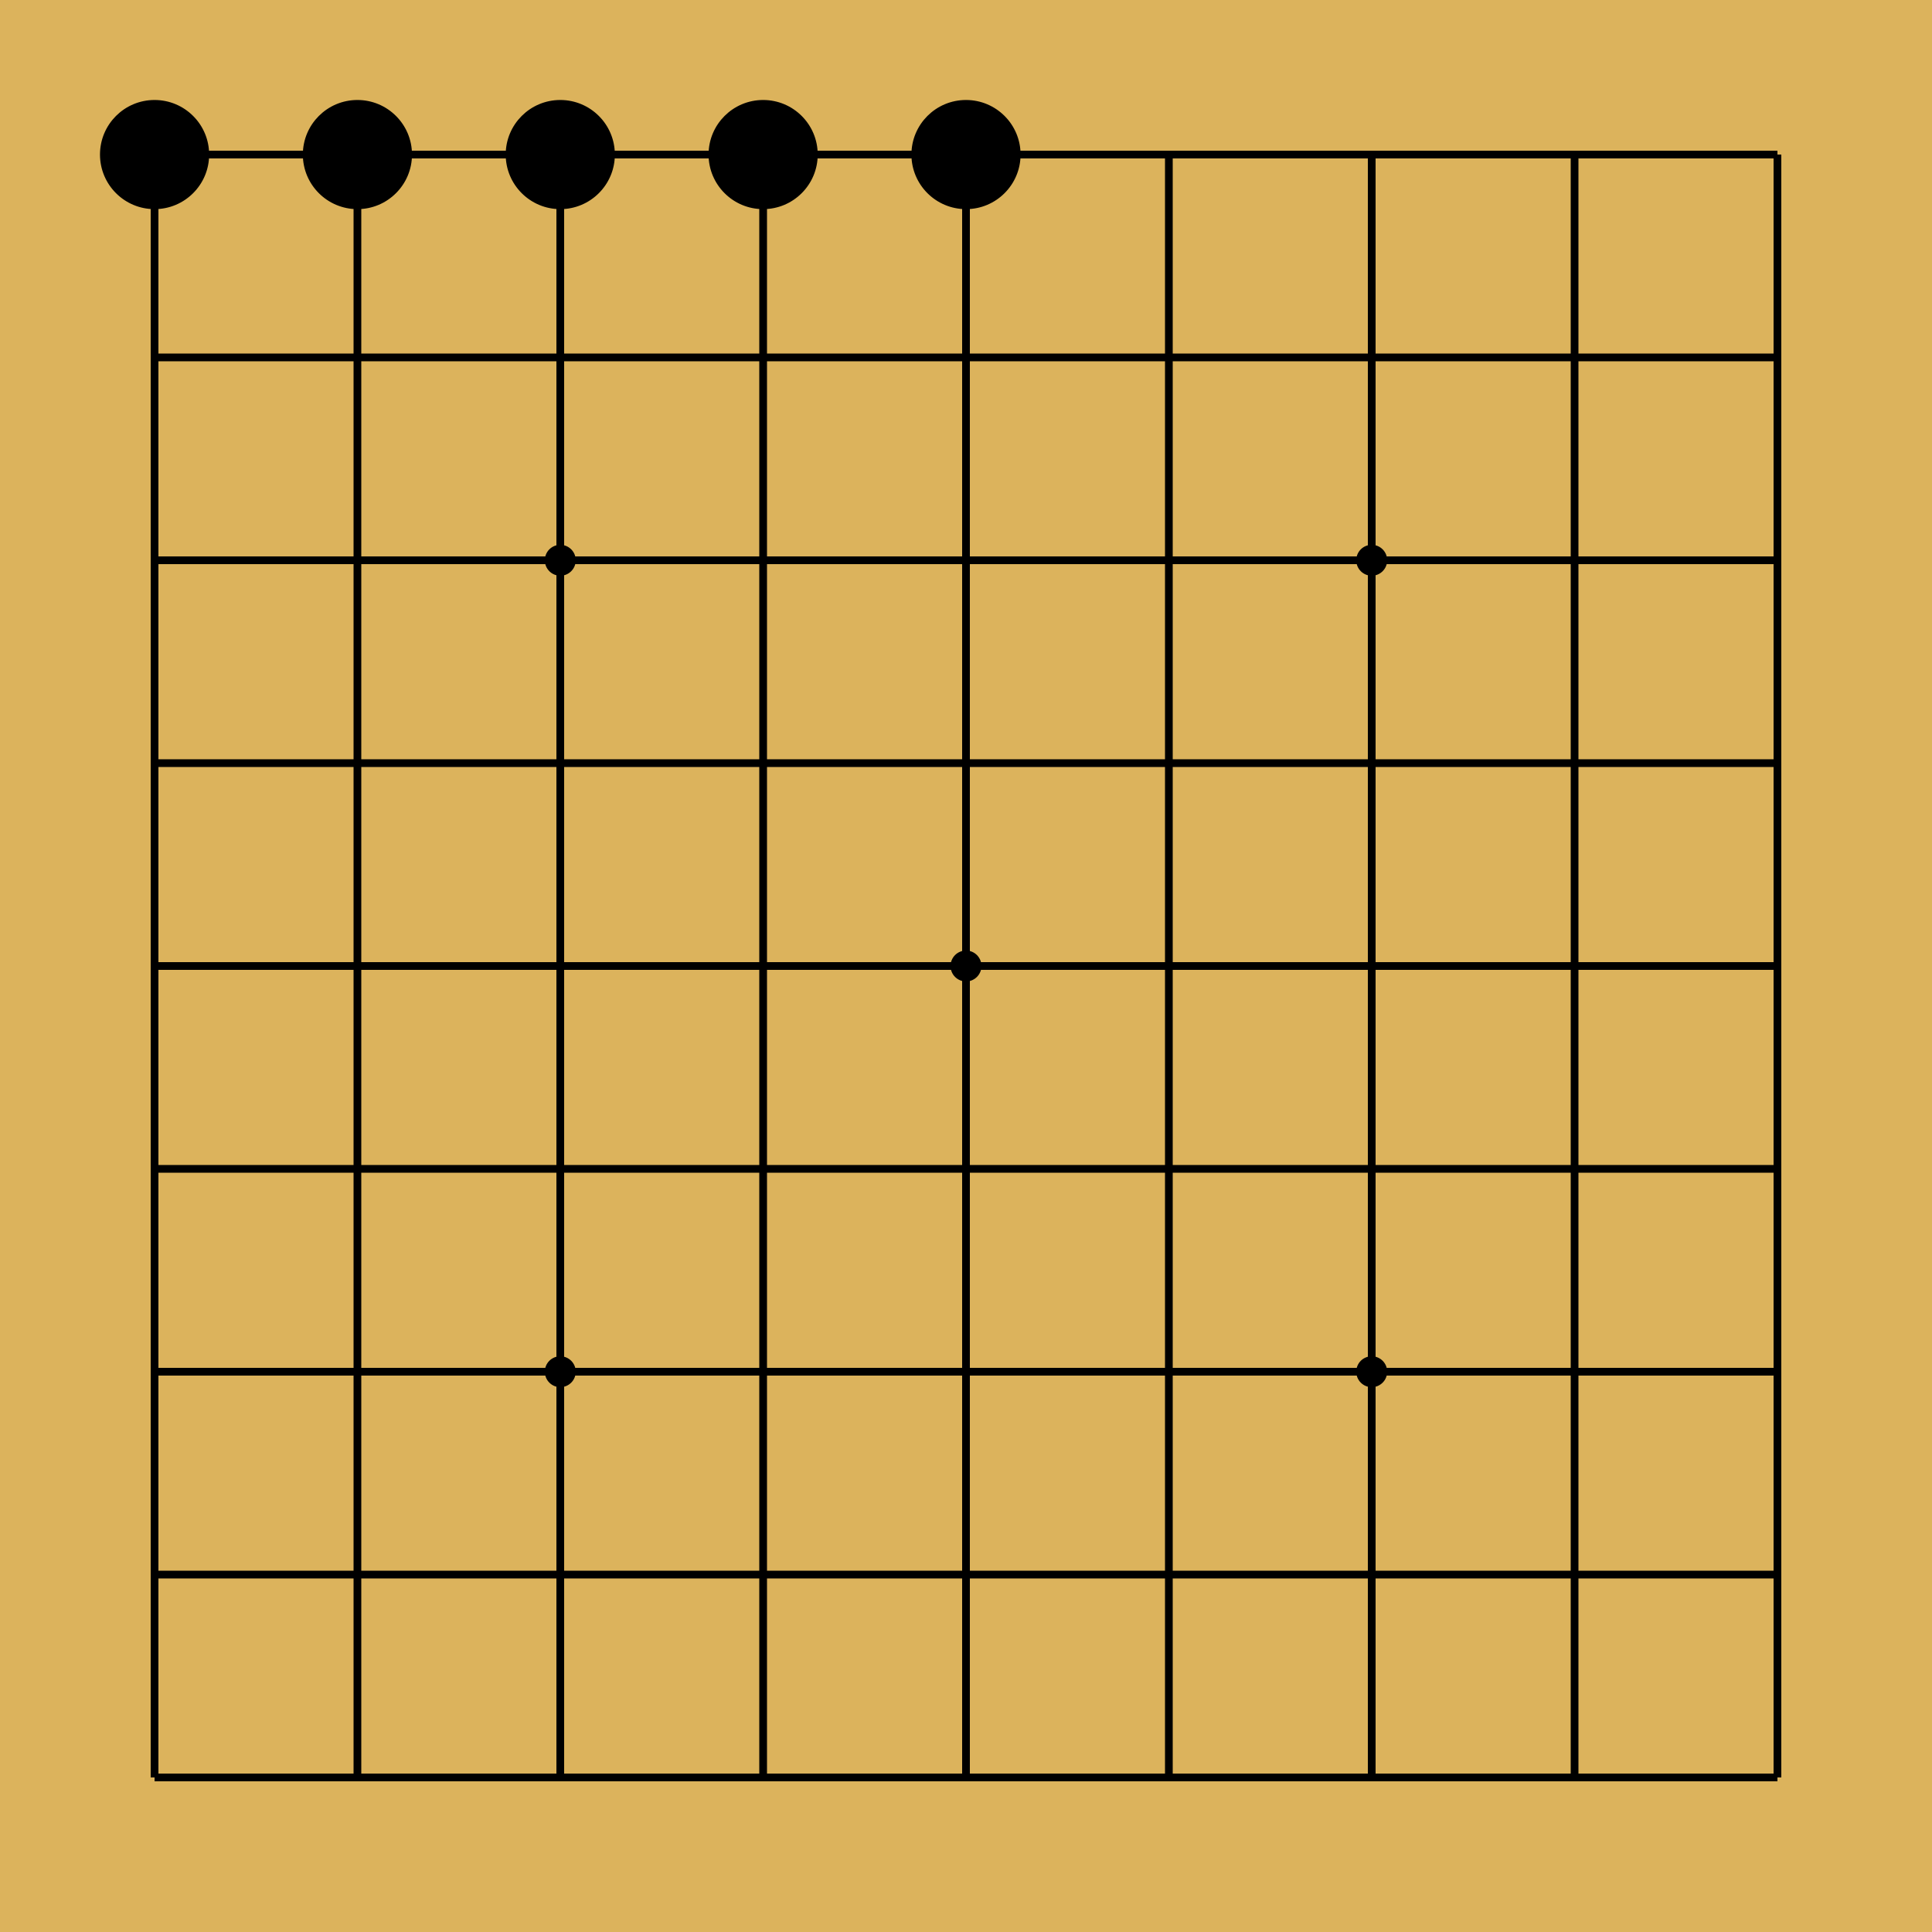
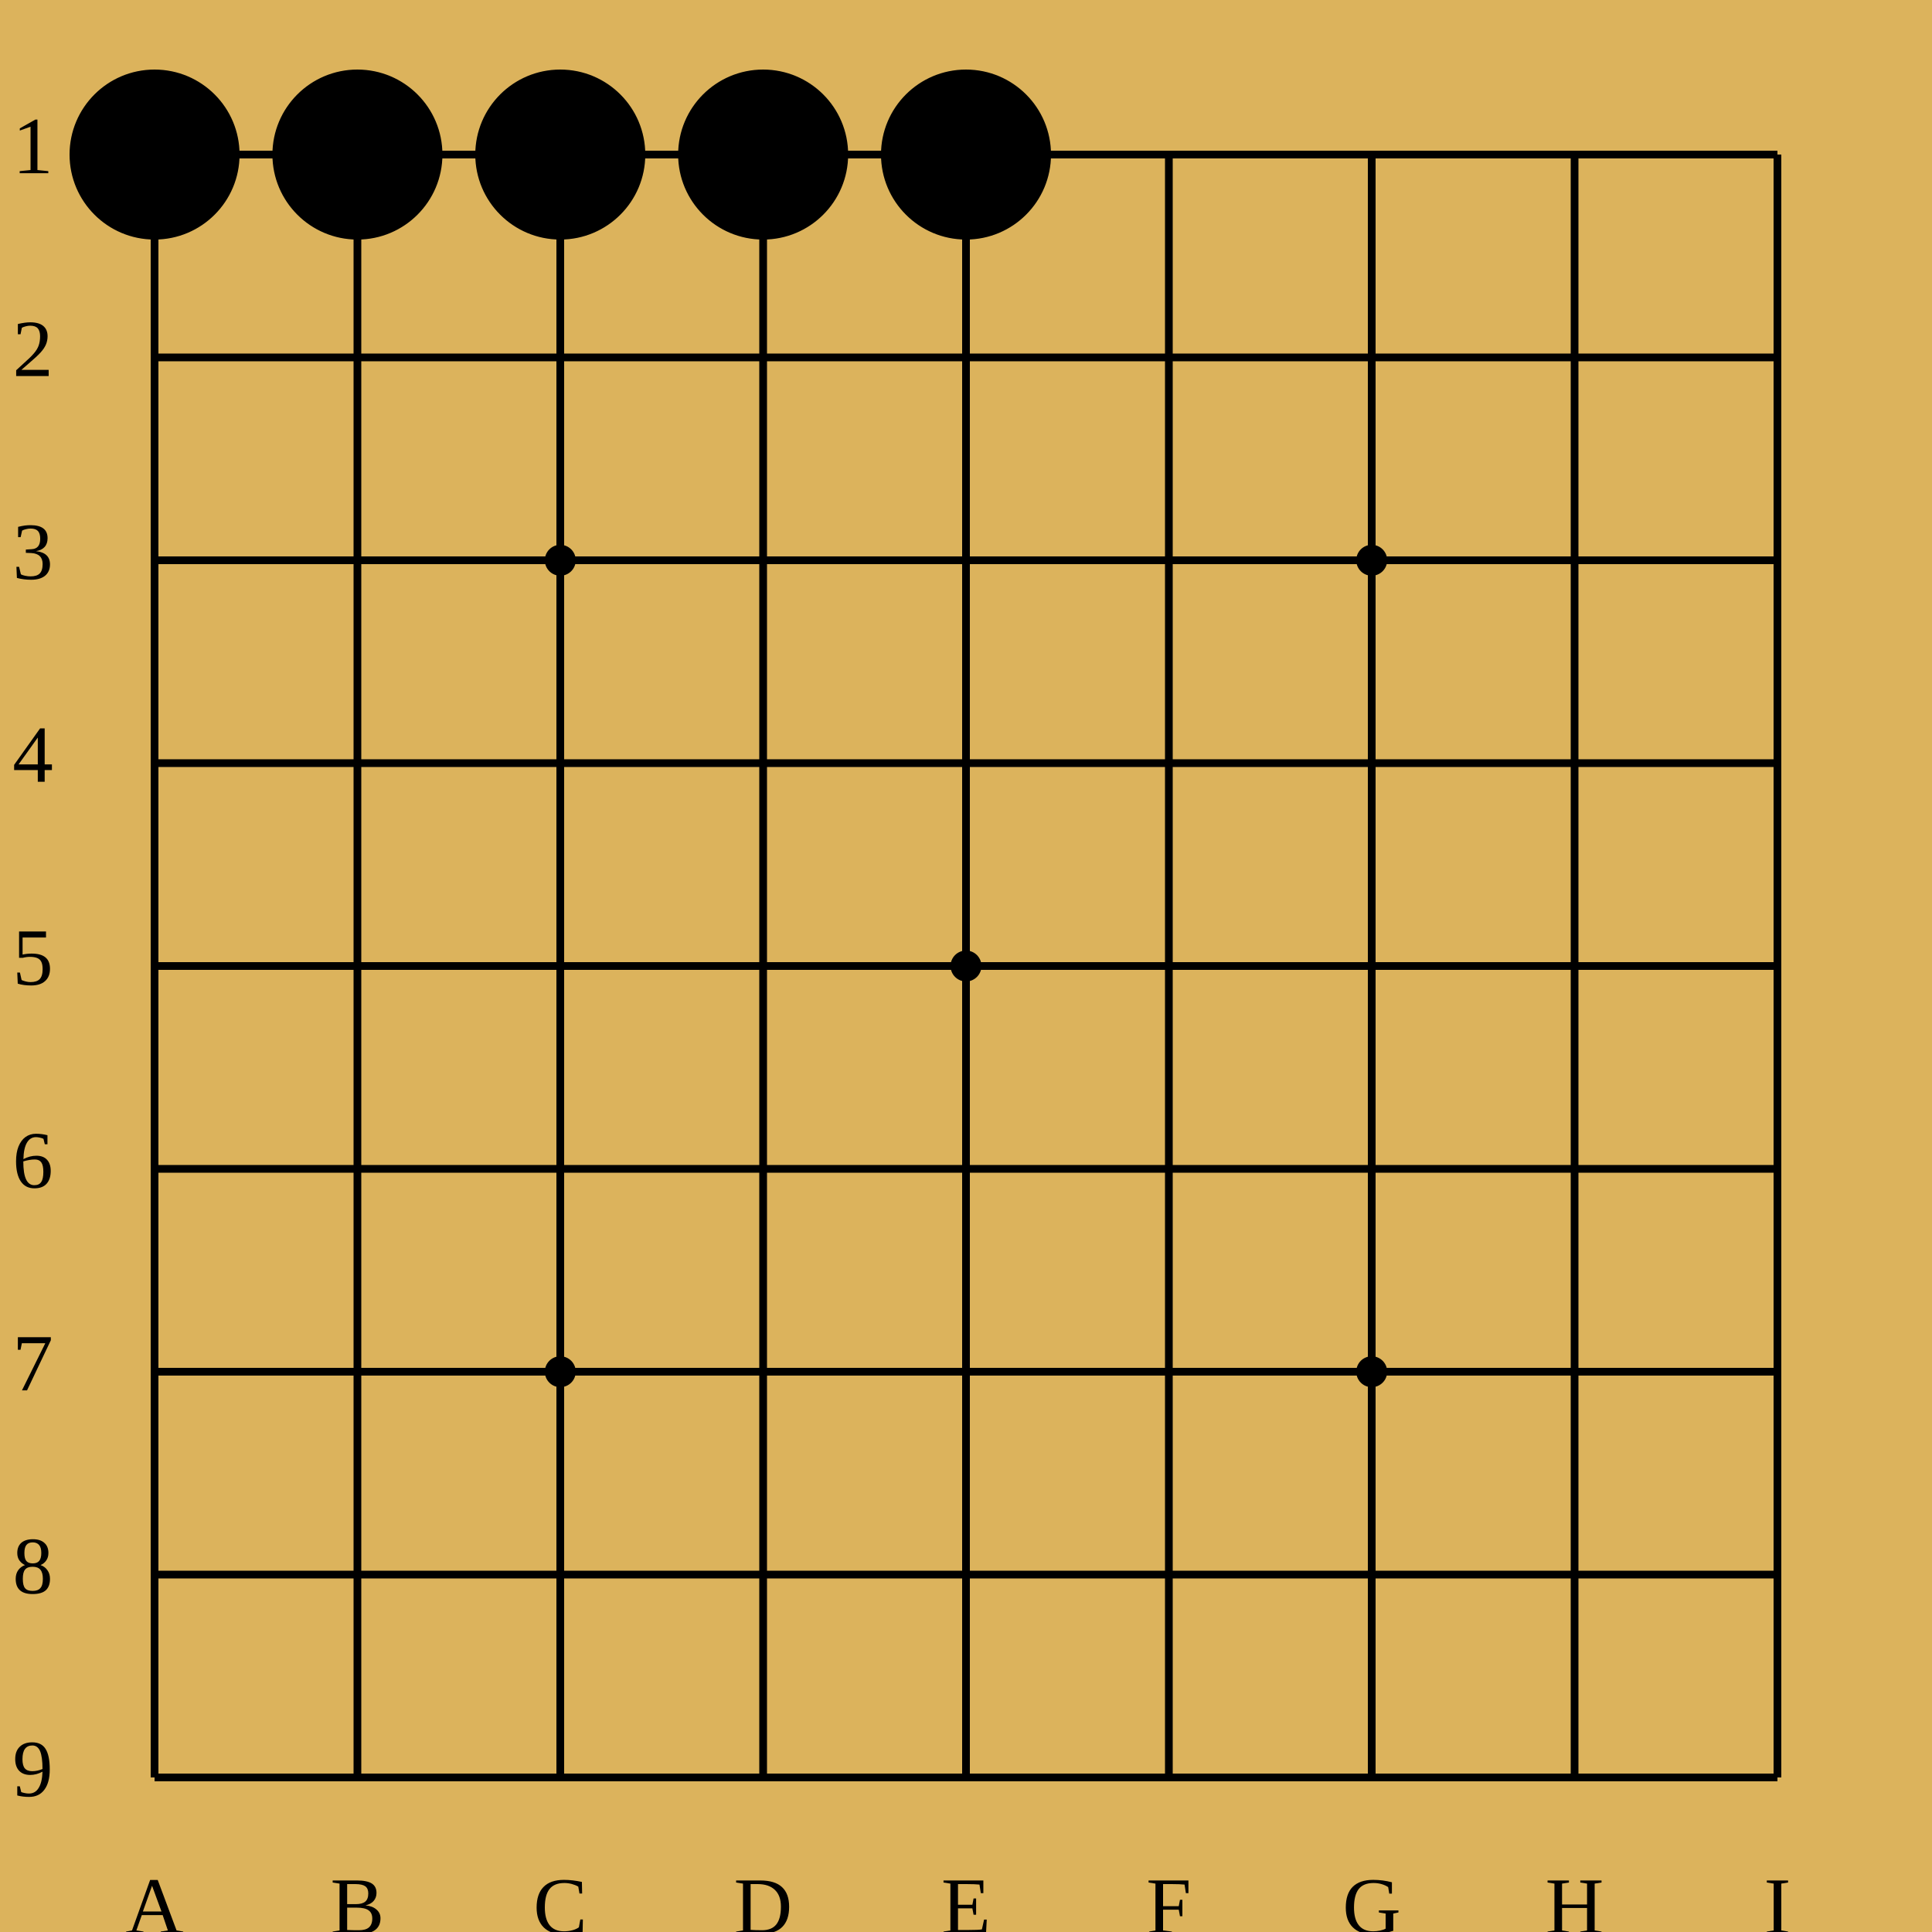
<svg xmlns="http://www.w3.org/2000/svg" width="250" height="250" viewBox="0 0 250 250" class="go-board-svg">
  <rect x="0" y="0" width="250" height="250" fill="#DCB35C" />
  <line x1="20" y1="20" x2="20" y2="230" stroke="#000000" stroke-width="1" />
  <line x1="20" y1="20" x2="230" y2="20" stroke="#000000" stroke-width="1" />
  <line x1="46.25" y1="20" x2="46.25" y2="230" stroke="#000000" stroke-width="1" />
  <line x1="20" y1="46.25" x2="230" y2="46.25" stroke="#000000" stroke-width="1" />
  <line x1="72.5" y1="20" x2="72.5" y2="230" stroke="#000000" stroke-width="1" />
  <line x1="20" y1="72.5" x2="230" y2="72.5" stroke="#000000" stroke-width="1" />
  <line x1="98.75" y1="20" x2="98.75" y2="230" stroke="#000000" stroke-width="1" />
  <line x1="20" y1="98.75" x2="230" y2="98.75" stroke="#000000" stroke-width="1" />
  <line x1="125" y1="20" x2="125" y2="230" stroke="#000000" stroke-width="1" />
  <line x1="20" y1="125" x2="230" y2="125" stroke="#000000" stroke-width="1" />
  <line x1="151.25" y1="20" x2="151.25" y2="230" stroke="#000000" stroke-width="1" />
  <line x1="20" y1="151.25" x2="230" y2="151.25" stroke="#000000" stroke-width="1" />
  <line x1="177.5" y1="20" x2="177.5" y2="230" stroke="#000000" stroke-width="1" />
  <line x1="20" y1="177.5" x2="230" y2="177.5" stroke="#000000" stroke-width="1" />
  <line x1="203.75" y1="20" x2="203.75" y2="230" stroke="#000000" stroke-width="1" />
  <line x1="20" y1="203.75" x2="230" y2="203.75" stroke="#000000" stroke-width="1" />
  <line x1="230" y1="20" x2="230" y2="230" stroke="#000000" stroke-width="1" />
  <line x1="20" y1="230" x2="230" y2="230" stroke="#000000" stroke-width="1" />
  <circle cx="72.5" cy="72.5" r="2" fill="#000000" />
  <circle cx="177.5" cy="72.5" r="2" fill="#000000" />
  <circle cx="125" cy="125" r="2" fill="#000000" />
  <circle cx="72.5" cy="177.5" r="2" fill="#000000" />
  <circle cx="177.5" cy="177.5" r="2" fill="#000000" />
-   <circle cx="20" cy="20" r="6.562" fill="#000000" stroke="#000000" stroke-width="1" />
-   <circle cx="46.25" cy="20" r="6.562" fill="#000000" stroke="#000000" stroke-width="1" />
-   <circle cx="72.5" cy="20" r="6.562" fill="#000000" stroke="#000000" stroke-width="1" />
-   <circle cx="98.75" cy="20" r="6.562" fill="#000000" stroke="#000000" stroke-width="1" />
-   <circle cx="125" cy="20" r="6.562" fill="#000000" stroke="#000000" stroke-width="1" />
+   <circle cx="20" cy="20" r="10.5" fill="#000000" stroke="#000000" stroke-width="1" />
+   <circle cx="46.25" cy="20" r="10.5" fill="#000000" stroke="#000000" stroke-width="1" />
+   <circle cx="72.5" cy="20" r="10.5" fill="#000000" stroke="#000000" stroke-width="1" />
+   <circle cx="98.75" cy="20" r="10.5" fill="#000000" stroke="#000000" stroke-width="1" />
+   <circle cx="125" cy="20" r="10.5" fill="#000000" stroke="#000000" stroke-width="1" />
+   <text x="6.875" y="20" fill="#000000" font-size="10.5" text-anchor="end" dominant-baseline="middle">1</text>
+   <text x="6.875" y="46.25" fill="#000000" font-size="10.5" text-anchor="end" dominant-baseline="middle">2</text>
+   <text x="6.875" y="72.5" fill="#000000" font-size="10.5" text-anchor="end" dominant-baseline="middle">3</text>
+   <text x="6.875" y="98.75" fill="#000000" font-size="10.5" text-anchor="end" dominant-baseline="middle">4</text>
+   <text x="6.875" y="125" fill="#000000" font-size="10.5" text-anchor="end" dominant-baseline="middle">5</text>
+   <text x="6.875" y="151.25" fill="#000000" font-size="10.5" text-anchor="end" dominant-baseline="middle">6</text>
+   <text x="6.875" y="177.5" fill="#000000" font-size="10.5" text-anchor="end" dominant-baseline="middle">7</text>
+   <text x="6.875" y="203.75" fill="#000000" font-size="10.5" text-anchor="end" dominant-baseline="middle">8</text>
+   <text x="6.875" y="230" fill="#000000" font-size="10.5" text-anchor="end" dominant-baseline="middle">9</text>
+   <text x="20" y="243.125" fill="#000000" font-size="10.5" text-anchor="middle" dominant-baseline="hanging">A</text>
+   <text x="46.25" y="243.125" fill="#000000" font-size="10.5" text-anchor="middle" dominant-baseline="hanging">B</text>
+   <text x="72.5" y="243.125" fill="#000000" font-size="10.5" text-anchor="middle" dominant-baseline="hanging">C</text>
+   <text x="98.75" y="243.125" fill="#000000" font-size="10.5" text-anchor="middle" dominant-baseline="hanging">D</text>
+   <text x="125" y="243.125" fill="#000000" font-size="10.5" text-anchor="middle" dominant-baseline="hanging">E</text>
+   <text x="151.25" y="243.125" fill="#000000" font-size="10.5" text-anchor="middle" dominant-baseline="hanging">F</text>
+   <text x="177.5" y="243.125" fill="#000000" font-size="10.5" text-anchor="middle" dominant-baseline="hanging">G</text>
+   <text x="203.75" y="243.125" fill="#000000" font-size="10.5" text-anchor="middle" dominant-baseline="hanging">H</text>
+   <text x="230" y="243.125" fill="#000000" font-size="10.5" text-anchor="middle" dominant-baseline="hanging">I</text>
</svg>
